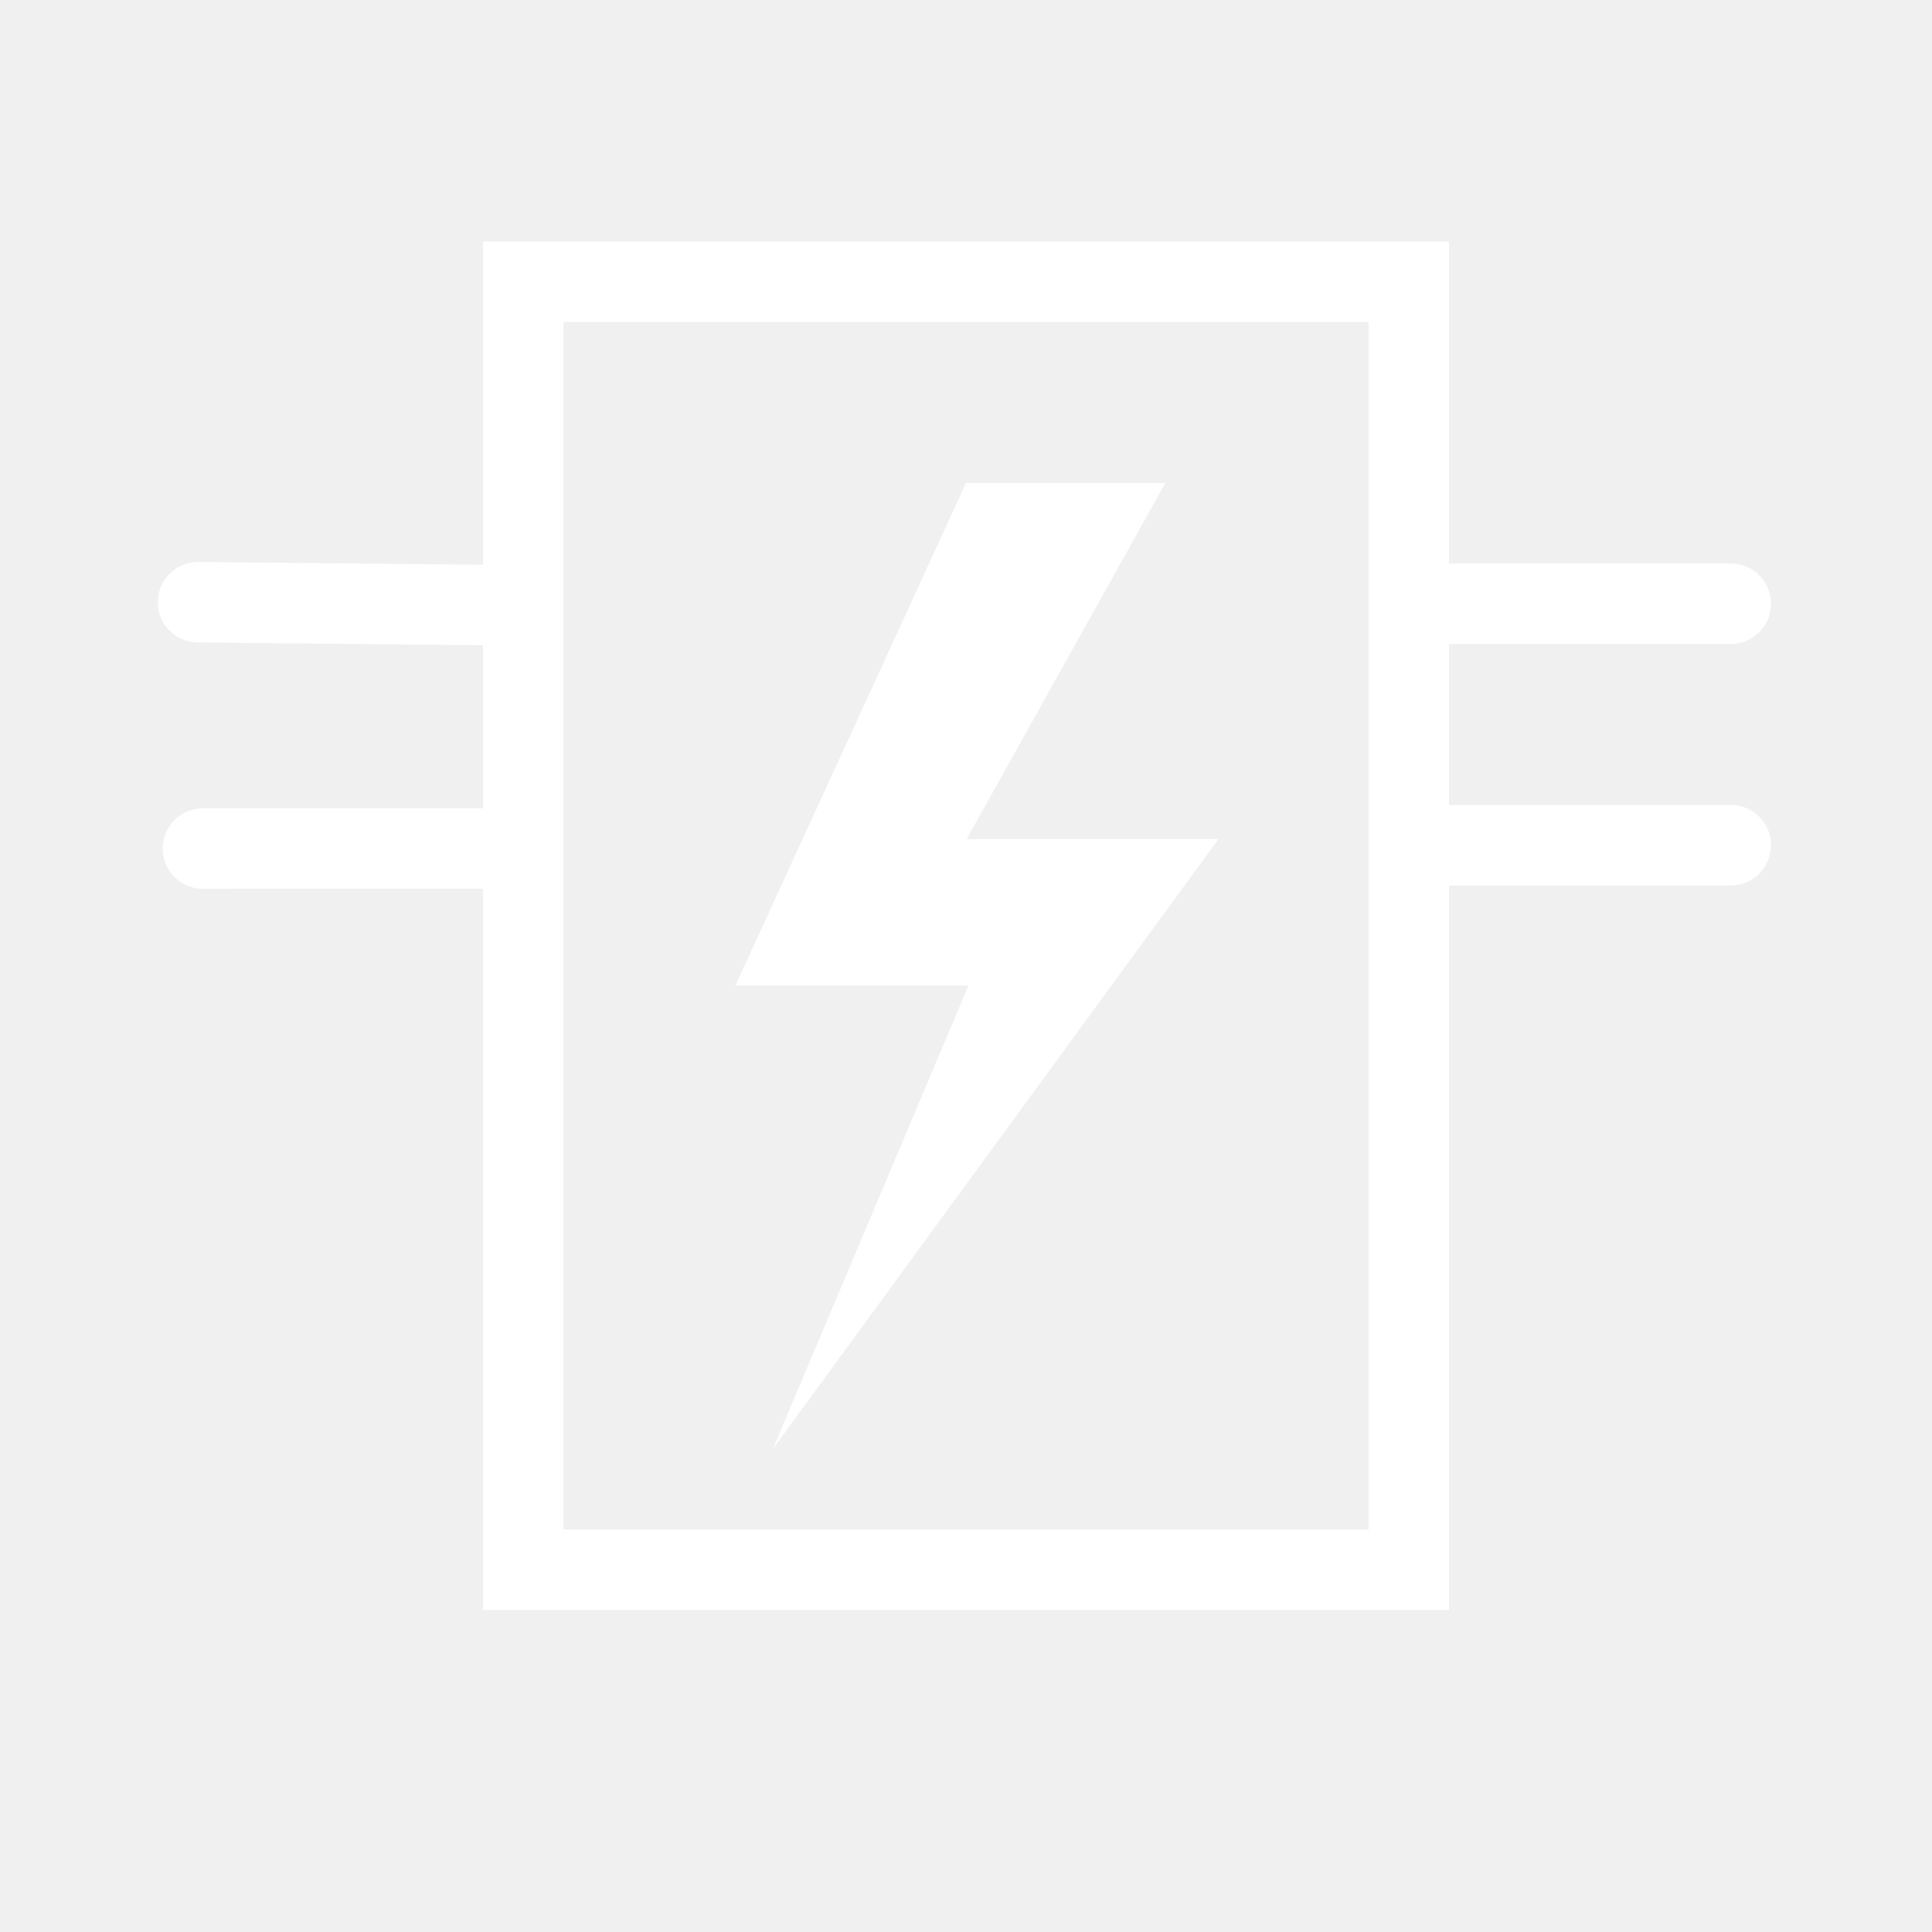
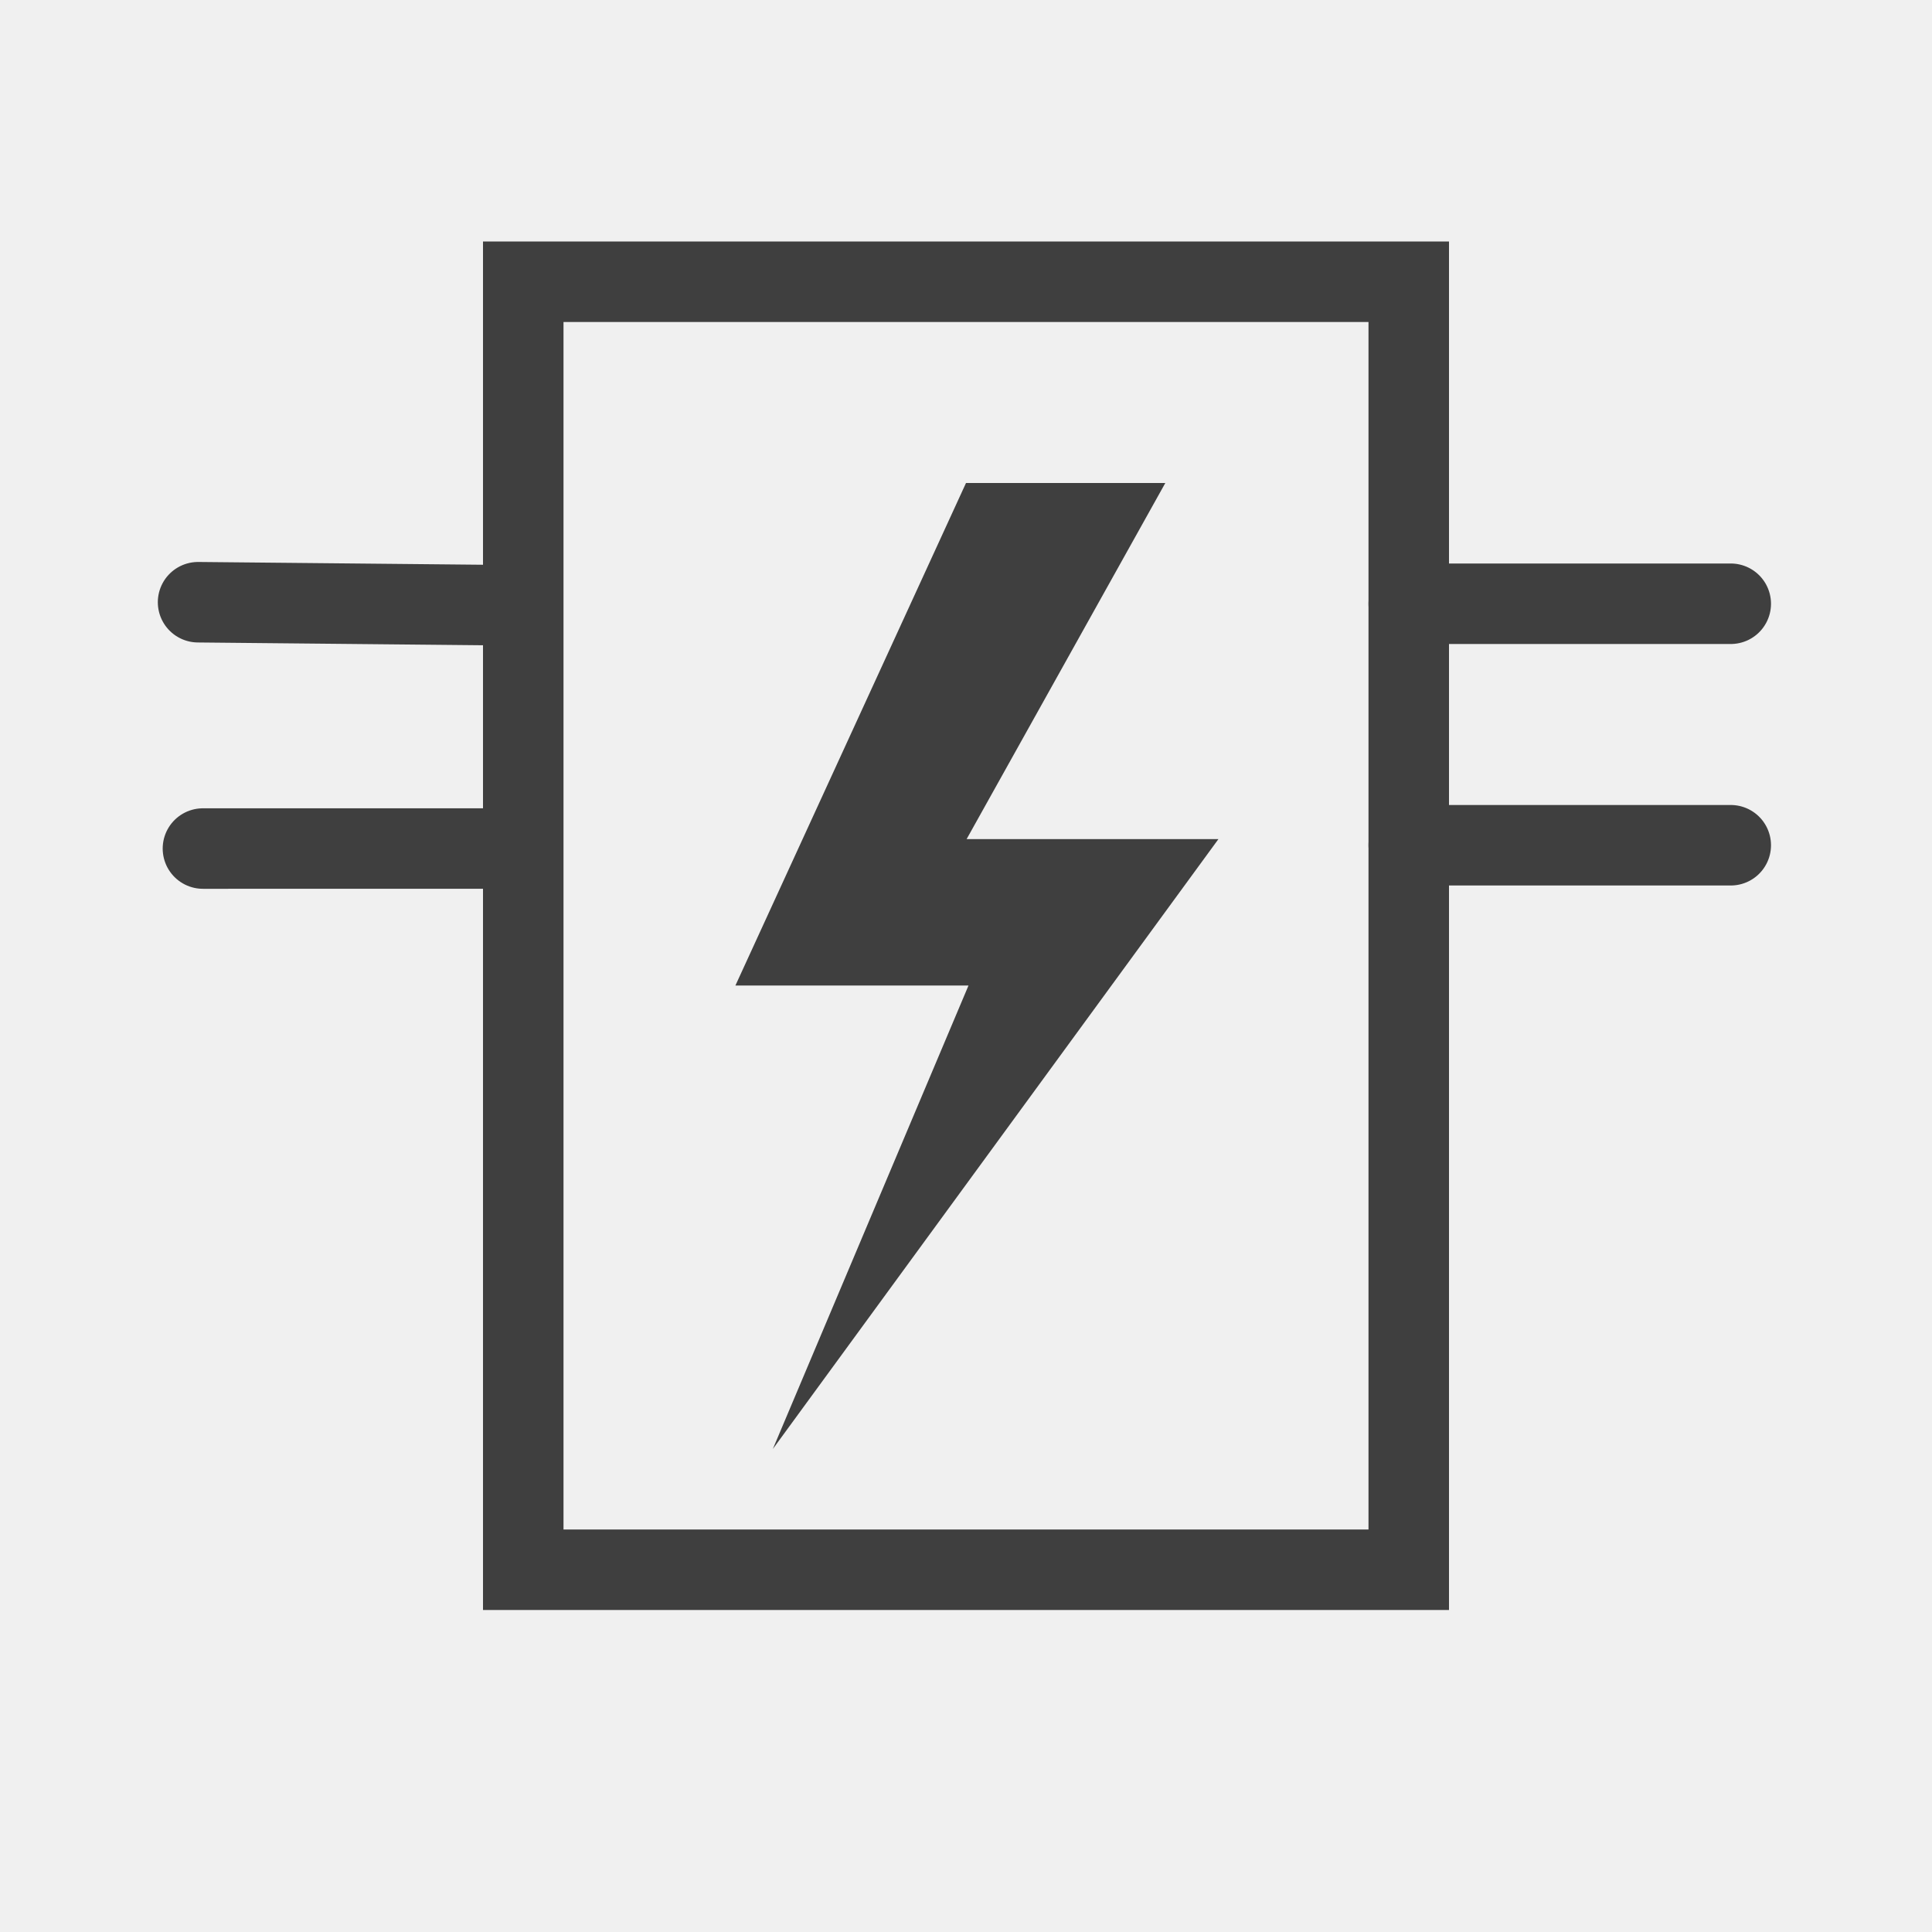
<svg xmlns="http://www.w3.org/2000/svg" width="48" height="48" viewBox="0 0 48 48" version="1.1" id="svg30" style="fill:none">
  <defs id="defs34" />
-   <path d="m 24,12 -5.729,12.485 h 5.791 L 19.201,36 30.271,20.848 h -6.256 L 28.952,12 Z" id="path2" style="fill:#ffffff;fill-opacity:1;stroke-width:1;font-variant-east_asian:normal;opacity:1;vector-effect:none;stroke-linecap:butt;stroke-linejoin:miter;stroke-miterlimit:4;stroke-dasharray:none;stroke-dashoffset:0;stroke-opacity:1" />
-   <path style="fill:none;fill-rule:evenodd;stroke:#ffffff;stroke-width:2;stroke-linecap:butt;stroke-linejoin:miter;stroke-miterlimit:4;stroke-dasharray:none;stroke-opacity:1" d="M 35,7 V 39 H 13 V 7 Z" id="path818" />
-   <path style="fill:none;fill-rule:evenodd;stroke:#ffffff;stroke-width:2;stroke-linecap:round;stroke-linejoin:miter;stroke-miterlimit:4;stroke-dasharray:none;stroke-opacity:1" d="m 4.921,14.962 7.887,0.077" id="path820" />
-   <path style="fill:none;fill-rule:evenodd;stroke:#ffffff;stroke-width:2;stroke-linecap:round;stroke-linejoin:miter;stroke-miterlimit:4;stroke-dasharray:none;stroke-opacity:1" d="m 5.042,21.082 7.862,-4.18e-4" id="path820-3" />
-   <path style="fill:none;fill-rule:evenodd;stroke:#ffffff;stroke-width:2;stroke-linecap:round;stroke-linejoin:miter;stroke-miterlimit:4;stroke-dasharray:none;stroke-opacity:1" d="m 35,15 h 8" id="path820-5" />
-   <path style="fill:none;fill-rule:evenodd;stroke:#ffffff;stroke-width:2;stroke-linecap:round;stroke-linejoin:miter;stroke-miterlimit:4;stroke-dasharray:none;stroke-opacity:1" d="m 35,21 8,-2.09e-4" id="path820-3-6" />
+   <path d="m 24,12 -5.729,12.485 h 5.791 L 19.201,36 30.271,20.848 h -6.256 L 28.952,12 Z" id="path2" style="fill:#3f3f3f;fill-opacity:1;stroke-width:1;font-variant-east_asian:normal;opacity:1;vector-effect:none;stroke-linecap:butt;stroke-linejoin:miter;stroke-miterlimit:4;stroke-dasharray:none;stroke-dashoffset:0;stroke-opacity:1" />
+   <path style="fill:none;fill-rule:evenodd;stroke:#3f3f3f;stroke-width:2;stroke-linecap:butt;stroke-linejoin:miter;stroke-miterlimit:4;stroke-dasharray:none;stroke-opacity:1" d="M 35,7 V 39 H 13 V 7 Z" id="path818" />
+   <path style="fill:none;fill-rule:evenodd;stroke:#3f3f3f;stroke-width:2;stroke-linecap:round;stroke-linejoin:miter;stroke-miterlimit:4;stroke-dasharray:none;stroke-opacity:1" d="m 4.921,14.962 7.887,0.077" id="path820" />
+   <path style="fill:none;fill-rule:evenodd;stroke:#3f3f3f;stroke-width:2;stroke-linecap:round;stroke-linejoin:miter;stroke-miterlimit:4;stroke-dasharray:none;stroke-opacity:1" d="m 5.042,21.082 7.862,-4.18e-4" id="path820-3" />
+   <path style="fill:none;fill-rule:evenodd;stroke:#3f3f3f;stroke-width:2;stroke-linecap:round;stroke-linejoin:miter;stroke-miterlimit:4;stroke-dasharray:none;stroke-opacity:1" d="m 35,15 h 8" id="path820-5" />
+   <path style="fill:none;fill-rule:evenodd;stroke:#3f3f3f;stroke-width:2;stroke-linecap:round;stroke-linejoin:miter;stroke-miterlimit:4;stroke-dasharray:none;stroke-opacity:1" d="m 35,21 8,-2.09e-4" id="path820-3-6" />
</svg>
